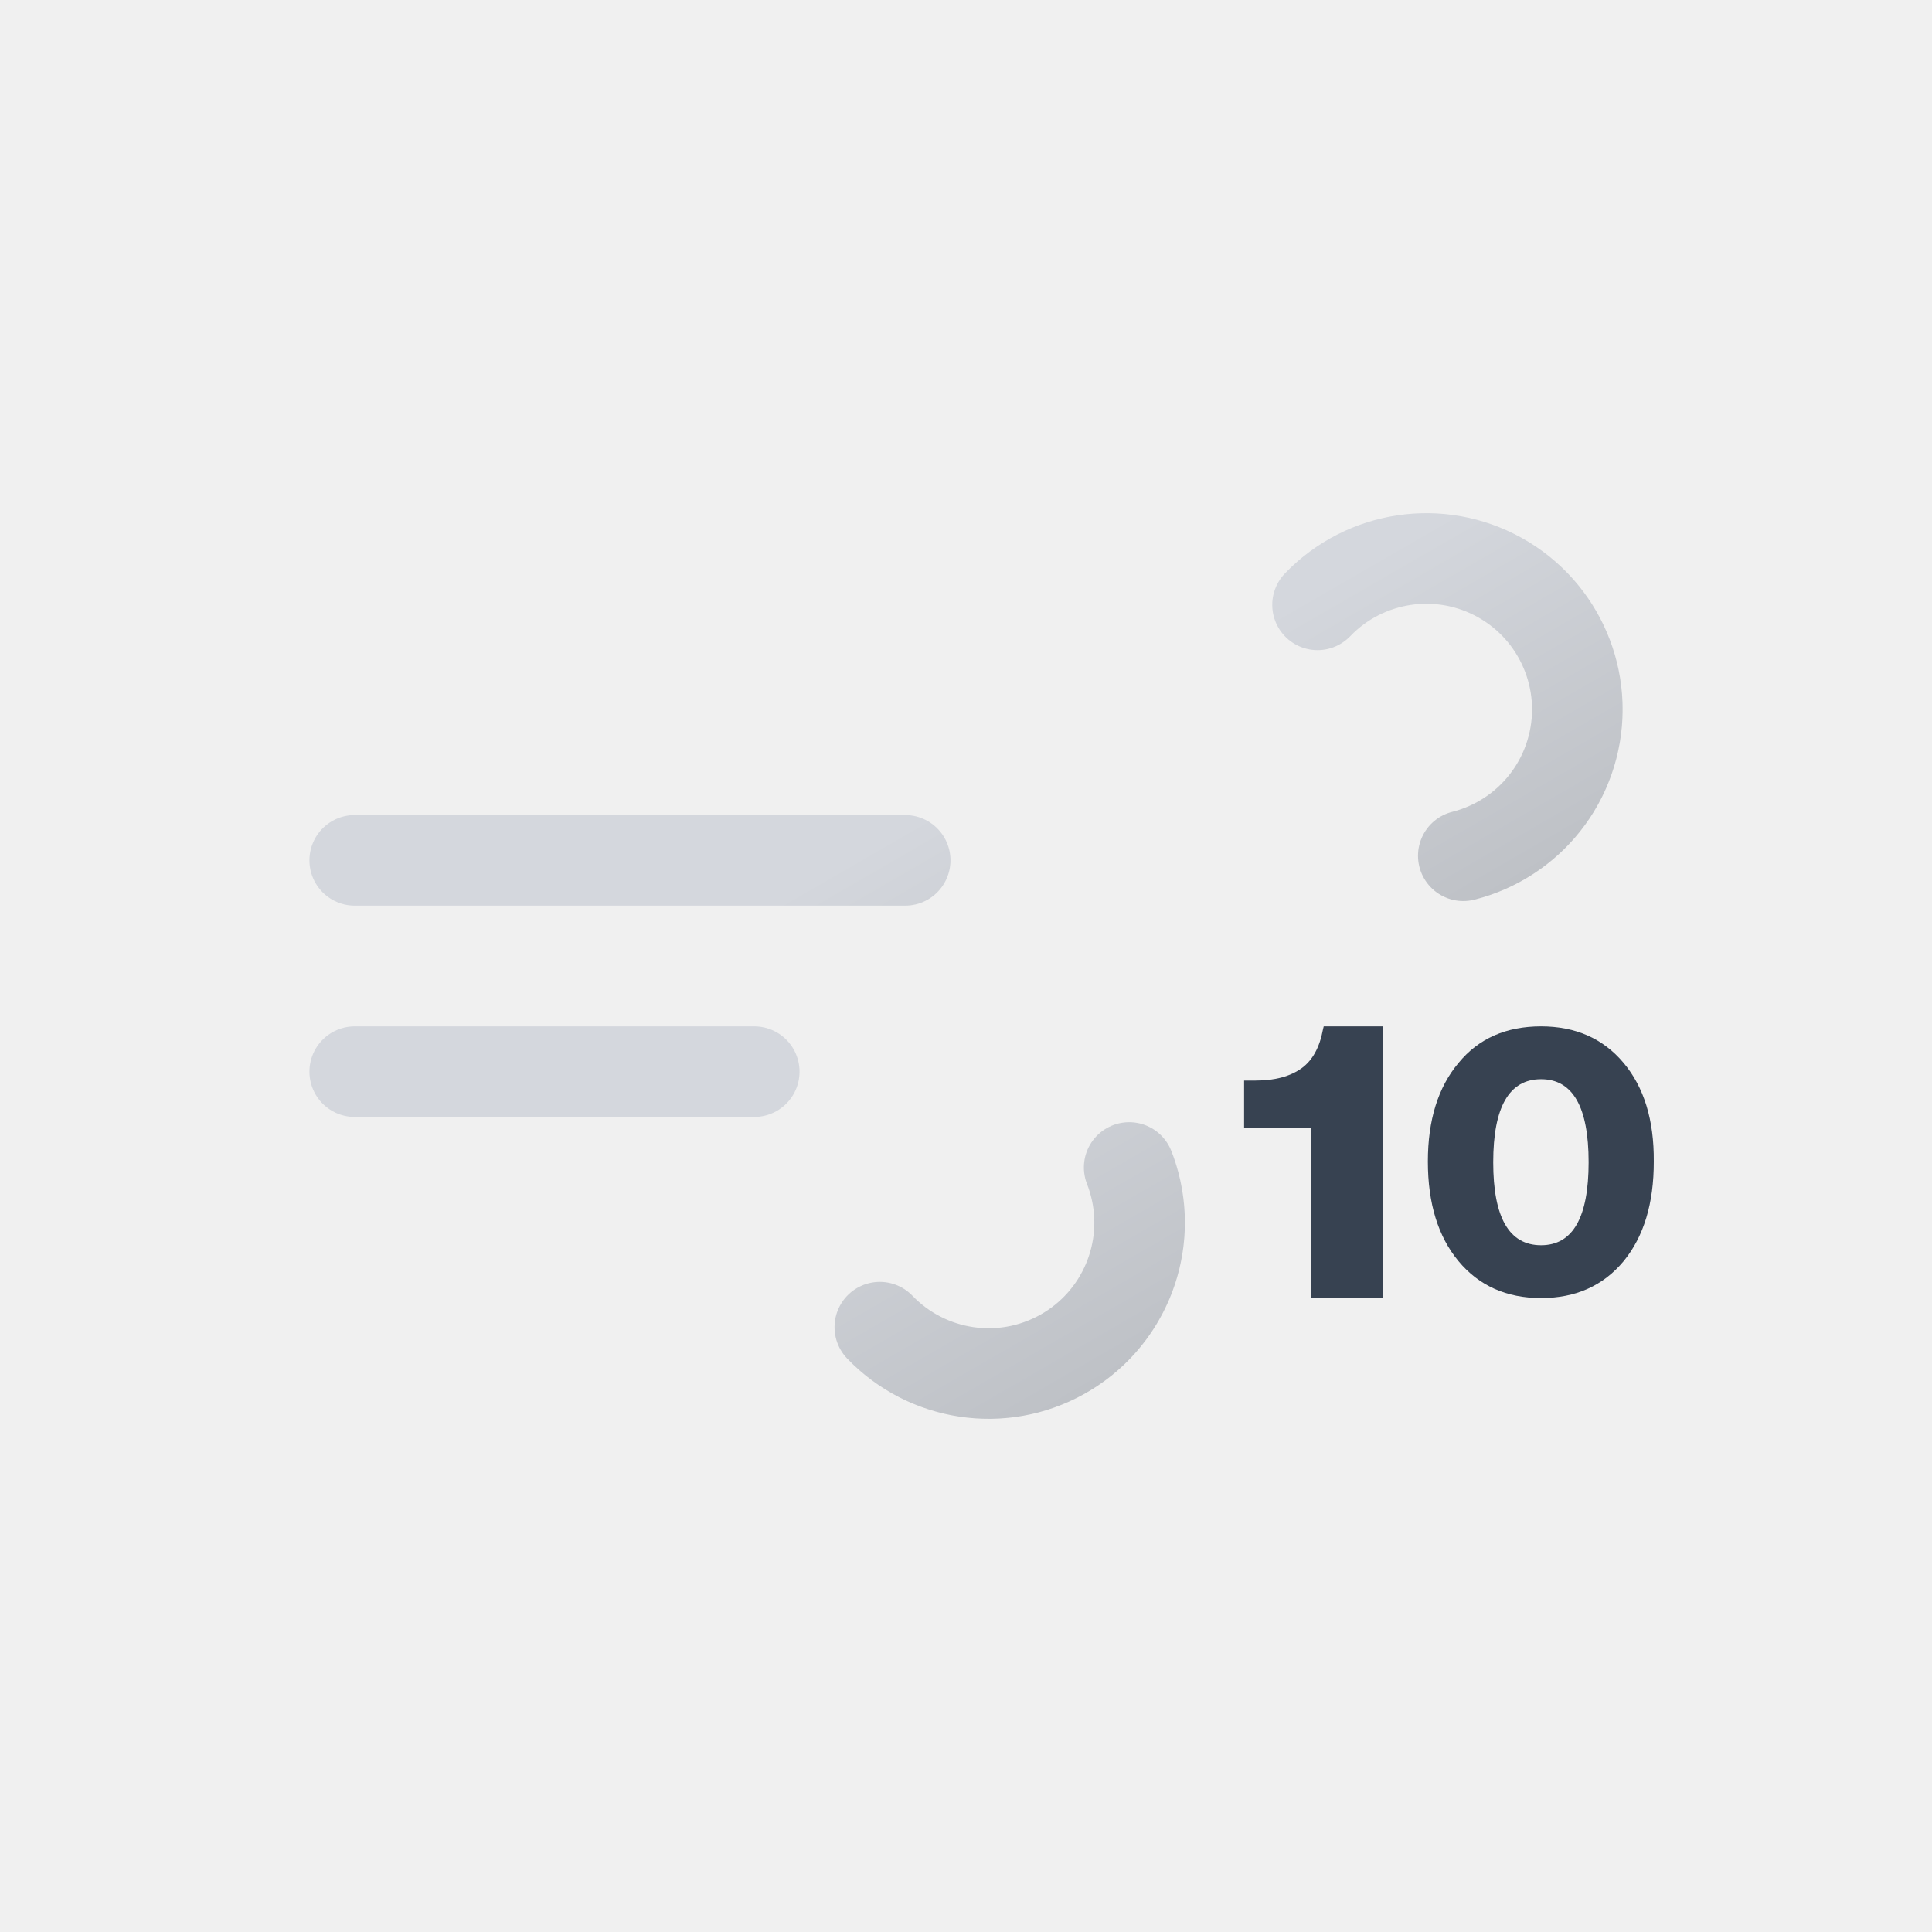
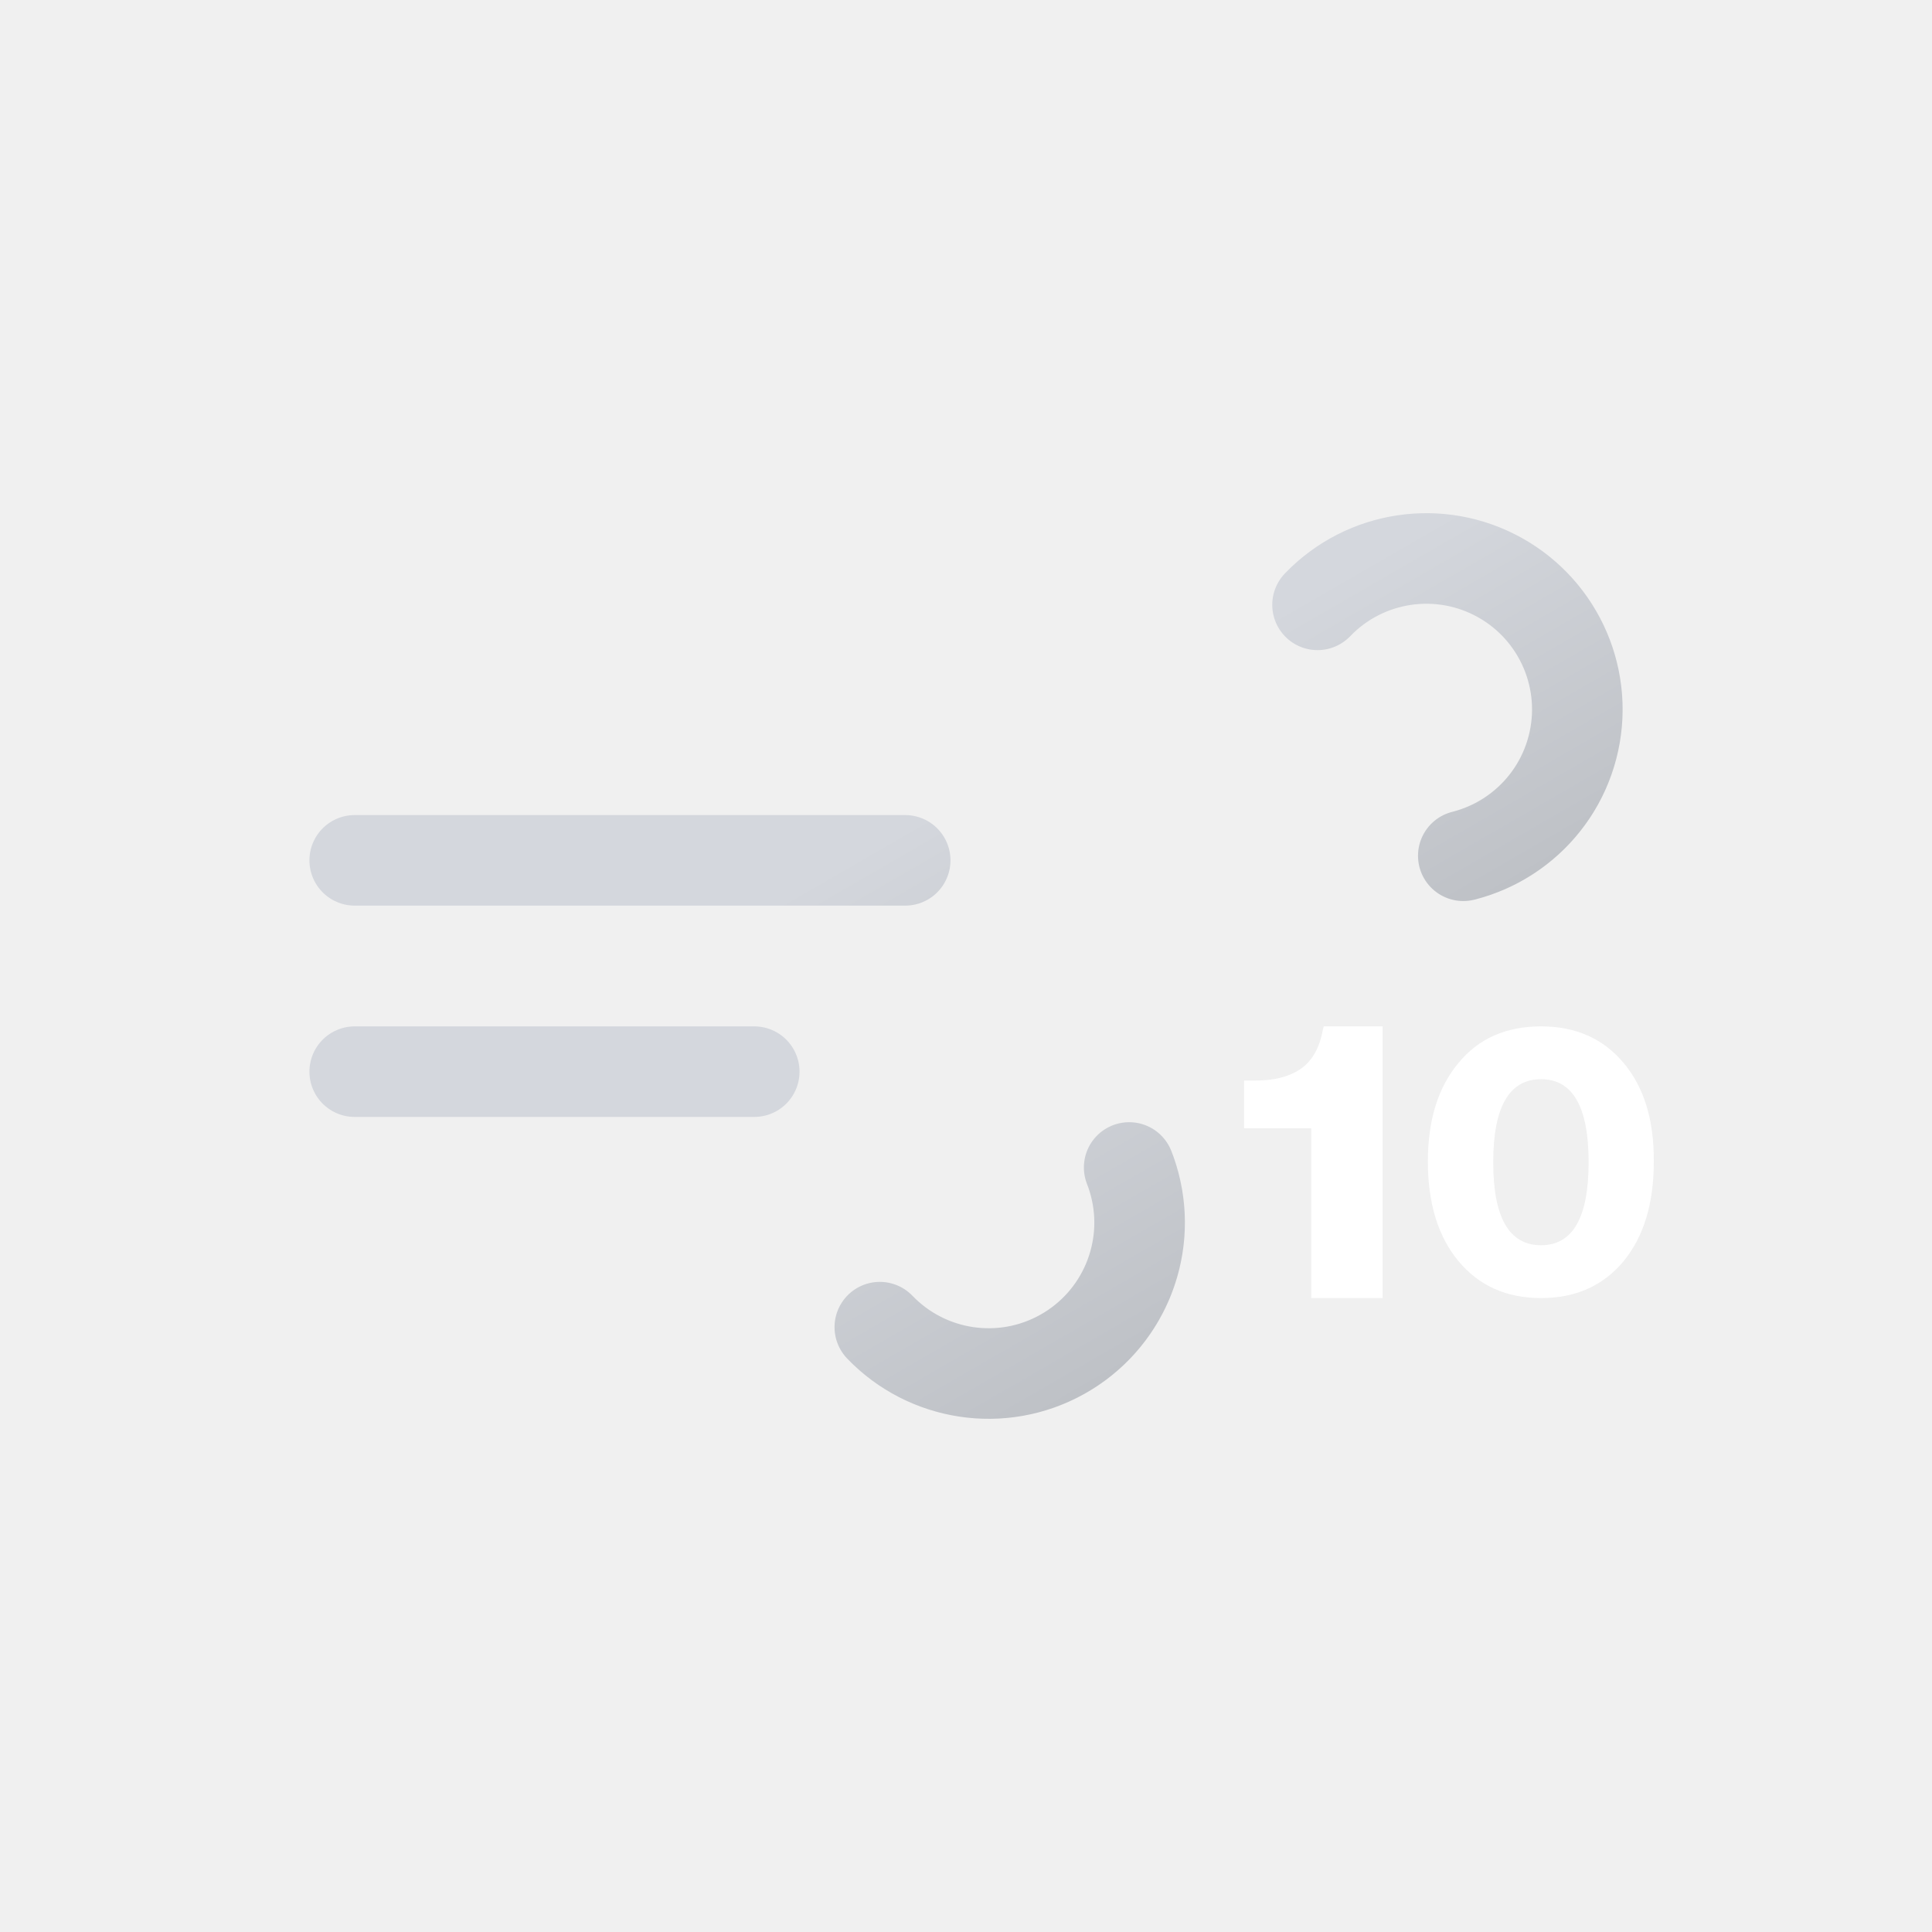
<svg xmlns="http://www.w3.org/2000/svg" xmlns:xlink="http://www.w3.org/1999/xlink" viewBox="0 0 512 512">
  <defs>
    <linearGradient id="a" x1="138.48" y1="5.12" x2="224.17" y2="153.53" gradientUnits="userSpaceOnUse">
      <stop offset="0" stop-color="#d4d7dd" />
      <stop offset="0.45" stop-color="#d4d7dd" />
      <stop offset="1" stop-color="#bec1c6" />
    </linearGradient>
    <linearGradient id="b" x1="77.66" y1="96.23" x2="168.99" y2="254.41" xlink:href="#a" />
    <symbol id="c" viewBox="0 0 348 240">
      <path d="M267.16,24.29A40,40,0,1,1,296,92H12" fill="none" stroke-dasharray="148" stroke-linecap="round" stroke-miterlimit="10" stroke-width="24" stroke="url(#a)">
        <animate attributeName="stroke-dashoffset" values="0; 4144" dur="6s" repeatCount="indefinite" />
      </path>
      <path d="M151.16,215.71A40,40,0,1,0,180,148H12" fill="none" stroke-dasharray="110" stroke-linecap="round" stroke-miterlimit="10" stroke-width="24" stroke="url(#b)">
        <animate attributeName="stroke-dashoffset" values="0; 2420" dur="6s" repeatCount="indefinite" />
      </path>
    </symbol>
  </defs>
  <use width="348" height="240" transform="translate(82 136)" xlink:href="#c" />
-   <path d="M366.4,344H347.49V299H329.7V286.36h3q7.78,0,12.34-3.34,4.24-3.13,5.56-10.21l.2-.81H366.4Z" fill="#374251" />
-   <path d="M430.27,334.23Q422.14,344,408.4,344t-21.87-9.77q-8.13-9.78-8.13-26.42,0-16.46,8.13-26.13Q394.47,272,408.4,272q13.74,0,21.87,9.68t8,26.13Q438.3,324.44,430.27,334.23ZM408.4,330Q421,330,421,308T408.4,286q-12.67,0-12.68,22T408.4,330Z" fill="#374251" />
+   <path d="M366.4,344H347.49V299H329.7V286.36h3q7.78,0,12.34-3.34,4.24-3.13,5.56-10.21l.2-.81H366.4Z" fill="#FFFFFF" />
+   <path d="M430.27,334.23Q422.14,344,408.4,344t-21.87-9.77q-8.13-9.78-8.13-26.42,0-16.46,8.13-26.13Q394.47,272,408.4,272q13.74,0,21.87,9.68t8,26.13Q438.3,324.44,430.27,334.23ZM408.4,330Q421,330,421,308T408.4,286q-12.67,0-12.68,22T408.4,330Z" fill="#FFFFFF" />
</svg>
